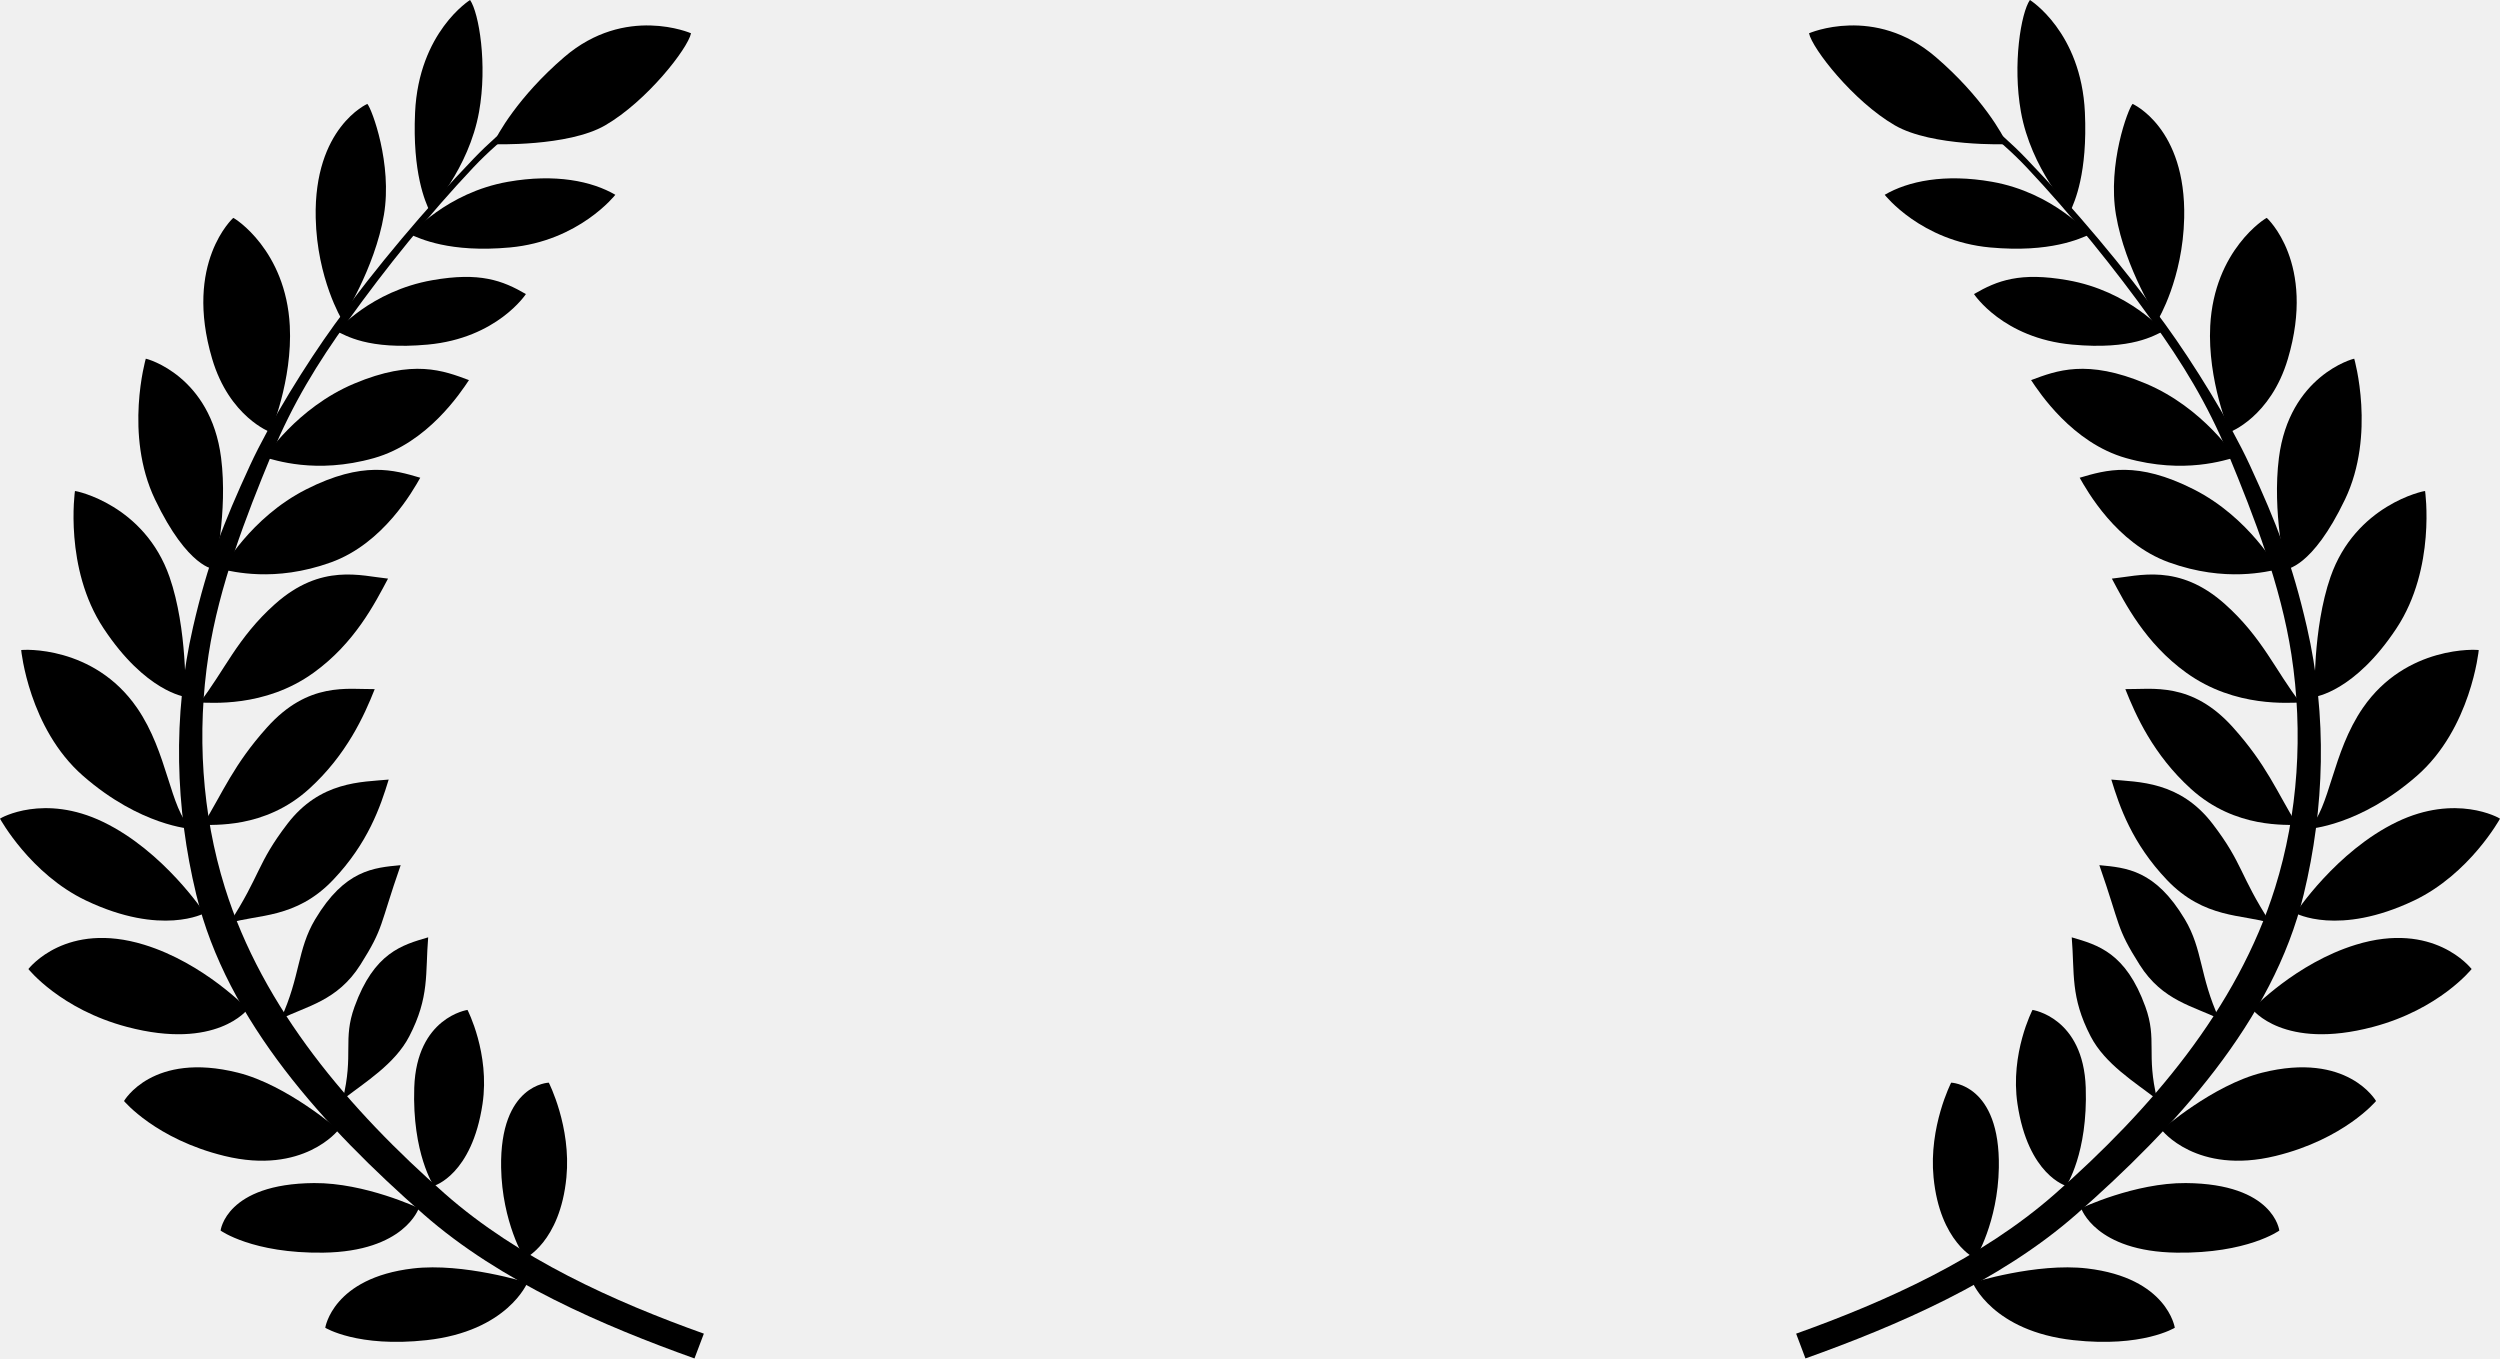
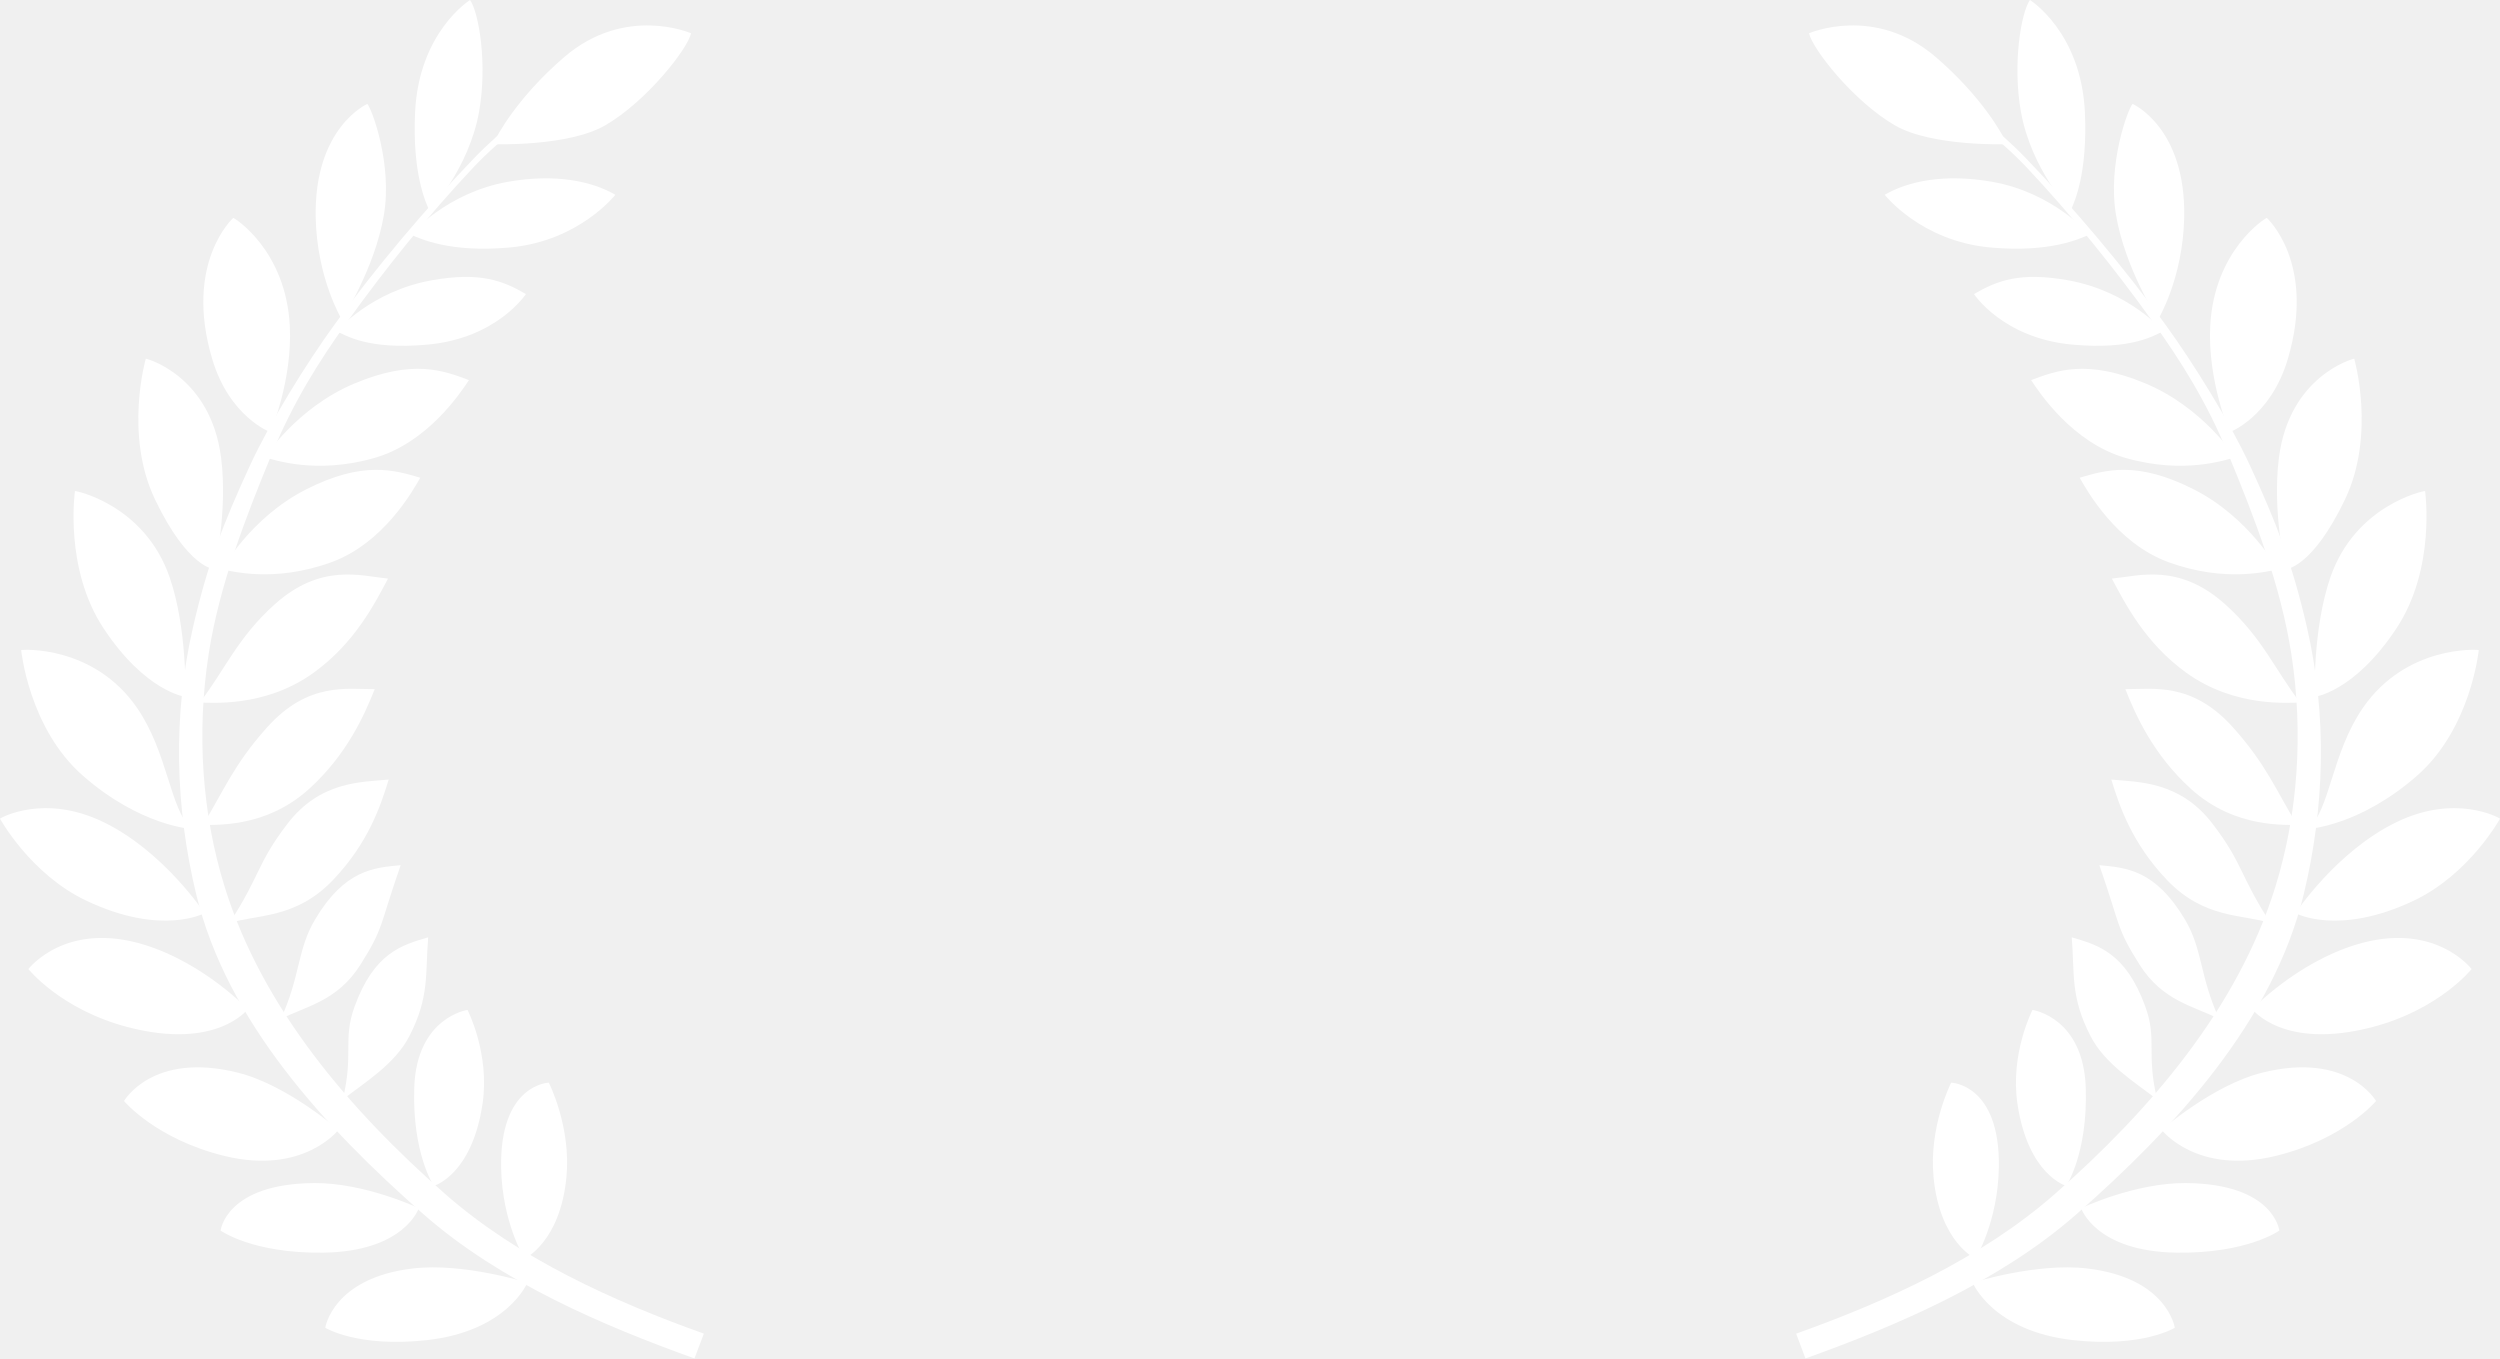
<svg xmlns="http://www.w3.org/2000/svg" id="svg2" viewBox="0 0 1475.4 801.7" version="1.1" preserveAspectRatio="xMinYMin">
-   <path id="path3035" style="block-progression:tb;text-indent:0;color:#000000;text-transform:none;fill:#000000" d="m334.46 49.002c-18.278 12.277-38.479 27.48-54.76 44.437-28.887 30.086-57.536 64.004-82.159 97.941-16.634 22.926-38.215 57.715-50.006 83.305-15.691 34.056-24.985 57.915-33.597 95.332-12.132 52.713-10.459 106.81 1.863 157.81 18.129 75.031 76.15 137.81 134.13 188.77 45.358 39.863 106.34 65.942 159.92 85.098l5.536-14.63c-53.09-18.97-109.36-44.31-152.83-82.56-55.92-49.21-107.57-109.22-129.85-180.73-13.57-43.53-16.72-91.29-9.6-137.54 6.237-40.516 21.918-81.121 37.193-118.04 12.558-30.349 27.2-53.991 45.06-78.892 22.645-31.574 47.529-62.365 73.981-90.48 17.123-18.199 40.023-34.629 58.415-46.982z" />
-   <path id="path3809" style="fill:#000000" d="m311.24 756.98s-37.634-11.898-67.5-8.393c-47.415 5.564-51.786 35-51.786 35s19.022 11.809 59.821 7.321c47.796-5.257 59.464-33.929 59.464-33.929z" />
-   <path id="path3811" style="fill:#000000" d="m247.15 713.02s-31.716-15.044-61.786-14.821c-52.058 0.386-55.179 28.036-55.179 28.036s18.843 13.595 60.536 13.036c48.08-0.645 56.429-26.25 56.429-26.25z" />
-   <path id="path3813" style="fill:#000000" d="m199.74 666.79s-30.157-26.43-59.326-33.739c-50.498-12.653-67.224 16.73-67.224 16.73s18.771 22.52 59.277 32.411c46.711 11.406 67.273-15.402 67.273-15.402z" />
-   <path id="path3815" style="fill:#000000" d="m146.2 595.58s-25.79-27.185-61.094-38.032c-46.073-14.156-67.729 13.636-68.361 14.331 0 0 18.879 23.762 58.267 34.179 52.832 13.973 71.188-10.478 71.188-10.478z" />
-   <path id="path3817" style="fill:#000000" d="m120.7 538.91s-24.019-36.576-59.844-53.84c-34.801-16.78-60.225-2.49-60.856-1.93 0 0 17.877 32.67 50.767 48.325 44.687 21.271 69.938 7.441 69.938 7.441z" />
-   <path id="path3819" style="fill:#000000" d="m112.96 489.18c-12.82-12.06-13.775-44.84-32.099-71.44-25.563-37.11-67.73-34.42-68.361-34.07 0 0 4.514 46.234 36.481 74.178 33.973 29.697 63.978 31.335 63.978 31.335z" />
-   <path id="path3821" style="fill:#000000" d="m109.42 411.25s1.244-40.185-9.352-70.701c-14.783-42.569-55.138-50.926-55.839-50.759 0 0-6.544 45.519 16.848 80.952 24.861 37.657 48.344 40.507 48.344 40.507z" />
-   <path id="path3823" style="fill:#000000" d="m126.51 335.94s8.05-33.735 3.972-65.78c-6.146-48.297-43.73-58.521-44.448-58.451 0 0-12.884 44.733 5.445 83.031 19.479 40.702 35.031 41.2 35.031 41.2z" />
-   <path id="path3830" style="fill:#000000" d="m159.62 255.08s13.089-30.516 11.412-62.775c-2.328-44.771-32.665-63.685-33.385-63.711 0 0-29.251 26.374-12.451 83.145 10.191 34.437 34.425 43.342 34.425 43.342z" />
-   <path id="path3832" style="fill:#000000" d="m201.74 188.6s19.451-29.962 24.832-61.814c5.052-29.903-7.08-62.481-9.789-65.475 0 0-31.65 13.91-30.465 67.294 0.797 35.905 15.422 59.995 15.422 59.995z" />
-   <path id="path3834" style="fill:#000000" d="m253.49 124.45s23.192-24.697 29.233-58.466c5-27.984-0.04-58.394-5.31-65.984 0 0-30.25 18.795-32.448 66.327-1.659 35.875 6.126 52.95 8.525 58.127z" />
-   <path id="path3836" style="fill:#000000" d="m291.03 85.107s44.199 1.597 66.166-11.157c24.589-14.276 48.719-45.263 50.623-54.309 0 0-38.712-16.975-74.806 14.032-27.242 23.402-39.862 46.137-41.983 51.434z" />
-   <path id="path3838" style="fill:#000000" d="m242.33 138.43s21.141-24.752 57.469-31.147c28.002-4.929 49.529-0.378 63.35 7.675 0 0-21.322 27.318-62.19 31.084-35.762 3.295-53.376-5.385-58.63-7.612z" />
-   <path id="path3840" style="fill:#000000" d="m198.64 195.5s20.13-23.742 56.459-30.136c28.002-4.929 41.448 0.127 55.269 8.18 0 0-17.029 26.056-57.897 29.821-35.762 3.295-48.578-5.638-53.832-7.865z" />
-   <path id="path3842" style="fill:#000000" d="m156.23 269.95s18.805-29.262 52.808-43.562c34.843-14.654 52.739-7.657 67.725-2.063-4.779 7.169-24.337 37.05-56.046 46.02-34.557 9.776-58.932 0.909-64.487-0.396z" />
-   <path id="path3844" style="fill:#000000" d="m131.06 336.07s16.664-30.532 49.556-47.228c33.706-17.109 52.056-11.41 67.404-6.902-4.254 7.492-21.624 38.696-52.61 49.912-33.77 12.223-58.716 5.122-64.35 4.219z" />
-   <path id="path3846" style="fill:#000000" d="m117.84 414.65c14.421-18.489 22.261-38.366 44.449-58.149 27.336-24.373 50.792-16.603 66.711-15.029-7.837 14.719-19.603 38.003-43.92 55.546-29.126 21.011-61.536 17.473-67.24 17.633z" />
-   <path id="path3848" style="fill:#000000" d="m119.63 487.05c12.262-19.986 18.081-35.565 37.916-57.707 24.437-27.278 47.605-22.435 63.6-22.652-6.14 15.503-16.49 38.695-38.692 58.849-26.592 24.138-57.175 20.713-62.824 21.51z" />
-   <path id="path3850" style="fill:#000000" d="m135.4 544.78c18.448-28.481 16.12-34.927 34.176-58.542 19.392-25.362 43.885-24.665 59.811-26.165-4.877 15.946-12.165 37.517-32.837 59.237-22.045 23.163-44.975 20.181-61.149 25.47z" />
-   <path id="path3852" style="fill:#000000" d="m165.71 601.35c11.63-25.198 9.622-40.933 20.286-58.794 17.442-29.213 34.541-30.474 50.467-31.973-12.703 36.396-9.762 36.564-23.746 58.732-13.607 21.571-32.096 24.474-47.007 32.036z" />
-   <path id="path3854" style="fill:#000000" d="m202.25 648.92c6.628-26.95-0.102-35.197 6.973-54.76 11.571-31.996 28.119-36.484 43.469-40.983-1.765 21.479 0.9 35.106-11.139 58.387-8.502 16.44-26.101 27.098-39.303 37.356z" />
-   <path id="path3856" style="fill:#000000" d="m275.9 596.01s13.293 25.664 8.877 55.408c-6.256 42.144-28.777 48.458-28.777 48.458s-12.827-19.155-11.523-58.022c1.392-41.516 31.423-45.845 31.423-45.845z" />
-   <path id="path3858" style="fill:#000000" d="m323.88 638.94s13.303 25.984 10.393 55.914c-3.731 38.356-24.736 47.953-24.736 47.953s-13.232-21.412-13.796-53.728c-0.86-49.346 28.14-50.138 28.14-50.138z" />
-   <path id="path3862" style="block-progression:tb;text-indent:0;color:#000000;text-transform:none;fill:#000000" d="m1140.9 49.002c18.278 12.277 38.479 27.48 54.76 44.437 28.887 30.086 57.536 64.004 82.159 97.941 16.634 22.926 38.215 57.715 50.006 83.305 15.691 34.056 24.985 57.915 33.597 95.332 12.132 52.713 10.46 106.81-1.863 157.81-18.129 75.031-76.15 137.81-134.13 188.77-45.358 39.863-106.34 65.942-159.92 85.098l-5.5-14.62c53.098-18.982 109.37-44.319 152.84-82.572 55.917-49.203 107.56-109.21 129.85-180.73 13.566-43.531 16.716-91.295 9.597-137.54-6.237-40.516-21.918-81.121-37.193-118.04-12.558-30.349-27.2-53.991-45.06-78.892-22.645-31.574-47.529-62.365-73.981-90.48-17.123-18.199-40.023-34.629-58.415-46.982z" />
-   <path id="path3864" style="fill:#000000" d="m1164.2 756.98s37.634-11.898 67.5-8.393c47.415 5.564 51.786 35 51.786 35s-19.022 11.809-59.822 7.321c-47.796-5.257-59.464-33.929-59.464-33.929z" />
-   <path id="path3866" style="fill:#000000" d="m1228.2 713.02s31.716-15.044 61.786-14.821c52.058 0.386 55.179 28.036 55.179 28.036s-18.843 13.595-60.536 13.036c-48.08-0.645-56.429-26.25-56.429-26.25z" />
-   <path id="path3868" style="fill:#000000" d="m1275.7 666.79s30.157-26.43 59.326-33.739c50.498-12.653 67.224 16.73 67.224 16.73s-18.771 22.52-59.277 32.411c-46.711 11.406-67.273-15.402-67.273-15.402z" />
-   <path id="path3870" style="fill:#000000" d="m1329.2 595.58s25.79-27.185 61.094-38.032c46.073-14.156 67.729 13.636 68.361 14.331 0 0-18.879 23.762-58.266 34.179-52.832 13.973-71.188-10.478-71.188-10.478z" />
-   <path id="path3872" style="fill:#000000" d="m1354.7 538.91s24.019-36.576 59.844-53.84c34.806-16.774 60.229-2.489 60.861-1.926 0 0-17.877 32.67-50.767 48.325-44.687 21.271-69.938 7.441-69.938 7.441z" />
-   <path id="path3874" style="fill:#000000" d="m1362.4 489.18c12.817-12.059 13.774-44.838 32.098-71.441 25.563-37.111 67.729-34.419 68.36-34.072 0 0-4.514 46.234-36.481 74.178-33.973 29.697-63.978 31.335-63.978 31.335z" />
-   <path id="path3876" style="fill:#000000" d="m1366 411.25s-1.244-40.185 9.352-70.701c14.783-42.569 55.138-50.926 55.839-50.759 0 0 6.544 45.519-16.848 80.952-24.86 37.657-48.344 40.507-48.344 40.507z" />
-   <path id="path3878" style="fill:#000000" d="m1348.9 335.94s-8.05-33.735-3.972-65.78c6.146-48.297 43.73-58.521 44.448-58.451 0 0 12.884 44.733-5.445 83.031-19.479 40.702-35.031 41.2-35.031 41.2z" />
-   <path id="path3880" style="fill:#000000" d="m1315.8 255.08s-13.089-30.516-11.412-62.775c2.328-44.771 32.665-63.685 33.385-63.711 0 0 29.251 26.374 12.451 83.145-10.191 34.437-34.425 43.342-34.425 43.342z" />
-   <path id="path3882" style="fill:#000000" d="m1273.6 188.6s-19.451-29.962-24.832-61.814c-5.052-29.903 7.08-62.481 9.789-65.475 0 0 31.65 13.91 30.465 67.294-0.797 35.905-15.422 59.995-15.422 59.995z" />
-   <path id="path3884" style="fill:#000000" d="m1221.9 124.45s-23.192-24.697-29.233-58.466c-5.007-27.989 0.034-58.399 5.31-65.989 0 0 30.25 18.795 32.448 66.327 1.659 35.875-6.126 52.95-8.525 58.127z" />
-   <path id="path3886" style="fill:#000000" d="m1184.4 85.107s-44.199 1.597-66.166-11.157c-24.589-14.276-48.719-45.263-50.623-54.309 0 0 38.712-16.975 74.806 14.032 27.242 23.402 39.862 46.137 41.983 51.434z" />
-   <path id="path3888" style="fill:#000000" d="m1233.1 138.43s-21.141-24.752-57.469-31.147c-28.002-4.929-49.529-0.378-63.35 7.675 0 0 21.322 27.318 62.19 31.084 35.762 3.295 53.376-5.385 58.63-7.612z" />
-   <path id="path3890" style="fill:#000000" d="m1276.7 195.5s-20.13-23.742-56.459-30.136c-28.002-4.929-41.448 0.127-55.269 8.18 0 0 17.029 26.056 57.897 29.821 35.762 3.295 48.578-5.638 53.832-7.865z" />
-   <path id="path3892" style="fill:#000000" d="m1319.2 269.95s-18.805-29.262-52.808-43.562c-34.843-14.654-52.739-7.657-67.725-2.063 4.779 7.169 24.337 37.05 56.046 46.02 34.557 9.776 58.932 0.909 64.487-0.396z" />
-   <path id="path3894" style="fill:#000000" d="m1344.3 336.07s-16.664-30.532-49.556-47.228c-33.706-17.109-52.056-11.41-67.404-6.902 4.254 7.492 21.624 38.696 52.61 49.912 33.77 12.223 58.716 5.122 64.35 4.219z" />
-   <path id="path3896" style="fill:#000000" d="m1357.5 414.65c-14.421-18.489-22.261-38.366-44.449-58.149-27.336-24.373-50.792-16.603-66.711-15.029 7.837 14.719 19.603 38.003 43.92 55.546 29.126 21.011 61.536 17.473 67.24 17.633z" />
-   <path id="path3898" style="fill:#000000" d="m1355.8 487.05c-12.262-19.986-18.081-35.565-37.916-57.707-24.437-27.278-47.605-22.435-63.6-22.652 6.14 15.503 16.49 38.695 38.692 58.849 26.592 24.138 57.174 20.713 62.824 21.51z" />
-   <path id="path3900" style="fill:#000000" d="m1340 544.78c-18.448-28.481-16.12-34.927-34.176-58.542-19.392-25.362-43.885-24.665-59.811-26.165 4.877 15.946 12.166 37.517 32.837 59.237 22.045 23.163 44.975 20.181 61.149 25.47z" />
-   <path id="path3902" style="fill:#000000" d="m1309.7 601.35c-11.63-25.198-9.622-40.933-20.286-58.794-17.442-29.213-34.541-30.474-50.467-31.973 12.703 36.396 9.762 36.564 23.746 58.732 13.607 21.571 32.096 24.474 47.007 32.036z" />
-   <path id="path3904" style="fill:#000000" d="m1273.1 648.92c-6.628-26.95 0.102-35.197-6.973-54.76-11.571-31.996-28.119-36.484-43.469-40.983 1.765 21.479-0.9 35.106 11.139 58.387 8.502 16.44 26.101 27.098 39.303 37.356z" />
-   <path id="path3906" style="fill:#000000" d="m1199.5 596.01s-13.293 25.664-8.877 55.408c6.256 42.144 28.777 48.458 28.777 48.458s12.827-19.155 11.523-58.022c-1.393-41.516-31.423-45.845-31.423-45.845z" />
-   <path id="path3908" style="fill:#000000" d="m1151.5 638.94s-13.303 25.984-10.392 55.914c3.731 38.356 24.736 47.953 24.736 47.953s13.232-21.412 13.796-53.728c0.861-49.346-28.14-50.138-28.14-50.138z" />
+   <path id="path3035" style="block-progression:tb;text-indent:0;color:#FFFFFF;text-transform:none;fill:#FFFFFF" d="m334.46 49.002c-18.278 12.277-38.479 27.48-54.76 44.437-28.887 30.086-57.536 64.004-82.159 97.941-16.634 22.926-38.215 57.715-50.006 83.305-15.691 34.056-24.985 57.915-33.597 95.332-12.132 52.713-10.459 106.81 1.863 157.81 18.129 75.031 76.15 137.81 134.13 188.77 45.358 39.863 106.34 65.942 159.92 85.098l5.536-14.63c-53.09-18.97-109.36-44.31-152.83-82.56-55.92-49.21-107.57-109.22-129.85-180.73-13.57-43.53-16.72-91.29-9.6-137.54 6.237-40.516 21.918-81.121 37.193-118.04 12.558-30.349 27.2-53.991 45.06-78.892 22.645-31.574 47.529-62.365 73.981-90.48 17.123-18.199 40.023-34.629 58.415-46.982z" />
+   <path id="path3809" style="fill:#FFFFFF" d="m311.24 756.98s-37.634-11.898-67.5-8.393c-47.415 5.564-51.786 35-51.786 35s19.022 11.809 59.821 7.321c47.796-5.257 59.464-33.929 59.464-33.929z" />
+   <path id="path3811" style="fill:#FFFFFF" d="m247.15 713.02s-31.716-15.044-61.786-14.821c-52.058 0.386-55.179 28.036-55.179 28.036s18.843 13.595 60.536 13.036c48.08-0.645 56.429-26.25 56.429-26.25z" />
+   <path id="path3813" style="fill:#FFFFFF" d="m199.74 666.79s-30.157-26.43-59.326-33.739c-50.498-12.653-67.224 16.73-67.224 16.73s18.771 22.52 59.277 32.411c46.711 11.406 67.273-15.402 67.273-15.402z" />
+   <path id="path3815" style="fill:#FFFFFF" d="m146.2 595.58s-25.79-27.185-61.094-38.032c-46.073-14.156-67.729 13.636-68.361 14.331 0 0 18.879 23.762 58.267 34.179 52.832 13.973 71.188-10.478 71.188-10.478z" />
+   <path id="path3817" style="fill:#FFFFFF" d="m120.7 538.91s-24.019-36.576-59.844-53.84c-34.801-16.78-60.225-2.49-60.856-1.93 0 0 17.877 32.67 50.767 48.325 44.687 21.271 69.938 7.441 69.938 7.441z" />
+   <path id="path3819" style="fill:#FFFFFF" d="m112.96 489.18c-12.82-12.06-13.775-44.84-32.099-71.44-25.563-37.11-67.73-34.42-68.361-34.07 0 0 4.514 46.234 36.481 74.178 33.973 29.697 63.978 31.335 63.978 31.335z" />
+   <path id="path3821" style="fill:#FFFFFF" d="m109.42 411.25s1.244-40.185-9.352-70.701c-14.783-42.569-55.138-50.926-55.839-50.759 0 0-6.544 45.519 16.848 80.952 24.861 37.657 48.344 40.507 48.344 40.507z" />
+   <path id="path3823" style="fill:#FFFFFF" d="m126.51 335.94s8.05-33.735 3.972-65.78c-6.146-48.297-43.73-58.521-44.448-58.451 0 0-12.884 44.733 5.445 83.031 19.479 40.702 35.031 41.2 35.031 41.2z" />
+   <path id="path3830" style="fill:#FFFFFF" d="m159.62 255.08s13.089-30.516 11.412-62.775c-2.328-44.771-32.665-63.685-33.385-63.711 0 0-29.251 26.374-12.451 83.145 10.191 34.437 34.425 43.342 34.425 43.342z" />
+   <path id="path3832" style="fill:#FFFFFF" d="m201.74 188.6s19.451-29.962 24.832-61.814c5.052-29.903-7.08-62.481-9.789-65.475 0 0-31.65 13.91-30.465 67.294 0.797 35.905 15.422 59.995 15.422 59.995z" />
+   <path id="path3834" style="fill:#FFFFFF" d="m253.49 124.45s23.192-24.697 29.233-58.466c5-27.984-0.04-58.394-5.31-65.984 0 0-30.25 18.795-32.448 66.327-1.659 35.875 6.126 52.95 8.525 58.127z" />
+   <path id="path3836" style="fill:#FFFFFF" d="m291.03 85.107s44.199 1.597 66.166-11.157c24.589-14.276 48.719-45.263 50.623-54.309 0 0-38.712-16.975-74.806 14.032-27.242 23.402-39.862 46.137-41.983 51.434z" />
+   <path id="path3838" style="fill:#FFFFFF" d="m242.33 138.43s21.141-24.752 57.469-31.147c28.002-4.929 49.529-0.378 63.35 7.675 0 0-21.322 27.318-62.19 31.084-35.762 3.295-53.376-5.385-58.63-7.612z" />
+   <path id="path3840" style="fill:#FFFFFF" d="m198.64 195.5s20.13-23.742 56.459-30.136c28.002-4.929 41.448 0.127 55.269 8.18 0 0-17.029 26.056-57.897 29.821-35.762 3.295-48.578-5.638-53.832-7.865z" />
+   <path id="path3842" style="fill:#FFFFFF" d="m156.23 269.95s18.805-29.262 52.808-43.562c34.843-14.654 52.739-7.657 67.725-2.063-4.779 7.169-24.337 37.05-56.046 46.02-34.557 9.776-58.932 0.909-64.487-0.396z" />
+   <path id="path3844" style="fill:#FFFFFF" d="m131.06 336.07s16.664-30.532 49.556-47.228c33.706-17.109 52.056-11.41 67.404-6.902-4.254 7.492-21.624 38.696-52.61 49.912-33.77 12.223-58.716 5.122-64.35 4.219z" />
+   <path id="path3846" style="fill:#FFFFFF" d="m117.84 414.65c14.421-18.489 22.261-38.366 44.449-58.149 27.336-24.373 50.792-16.603 66.711-15.029-7.837 14.719-19.603 38.003-43.92 55.546-29.126 21.011-61.536 17.473-67.24 17.633z" />
+   <path id="path3848" style="fill:#FFFFFF" d="m119.63 487.05c12.262-19.986 18.081-35.565 37.916-57.707 24.437-27.278 47.605-22.435 63.6-22.652-6.14 15.503-16.49 38.695-38.692 58.849-26.592 24.138-57.175 20.713-62.824 21.51z" />
+   <path id="path3850" style="fill:#FFFFFF" d="m135.4 544.78c18.448-28.481 16.12-34.927 34.176-58.542 19.392-25.362 43.885-24.665 59.811-26.165-4.877 15.946-12.165 37.517-32.837 59.237-22.045 23.163-44.975 20.181-61.149 25.47z" />
+   <path id="path3852" style="fill:#FFFFFF" d="m165.71 601.35c11.63-25.198 9.622-40.933 20.286-58.794 17.442-29.213 34.541-30.474 50.467-31.973-12.703 36.396-9.762 36.564-23.746 58.732-13.607 21.571-32.096 24.474-47.007 32.036z" />
+   <path id="path3854" style="fill:#FFFFFF" d="m202.25 648.92c6.628-26.95-0.102-35.197 6.973-54.76 11.571-31.996 28.119-36.484 43.469-40.983-1.765 21.479 0.9 35.106-11.139 58.387-8.502 16.44-26.101 27.098-39.303 37.356z" />
+   <path id="path3856" style="fill:#FFFFFF" d="m275.9 596.01s13.293 25.664 8.877 55.408c-6.256 42.144-28.777 48.458-28.777 48.458s-12.827-19.155-11.523-58.022c1.392-41.516 31.423-45.845 31.423-45.845z" />
+   <path id="path3858" style="fill:#FFFFFF" d="m323.88 638.94s13.303 25.984 10.393 55.914c-3.731 38.356-24.736 47.953-24.736 47.953s-13.232-21.412-13.796-53.728c-0.86-49.346 28.14-50.138 28.14-50.138z" />
+   <path id="path3862" style="block-progression:tb;text-indent:0;color:#FFFFFF;text-transform:none;fill:#FFFFFF" d="m1140.9 49.002c18.278 12.277 38.479 27.48 54.76 44.437 28.887 30.086 57.536 64.004 82.159 97.941 16.634 22.926 38.215 57.715 50.006 83.305 15.691 34.056 24.985 57.915 33.597 95.332 12.132 52.713 10.46 106.81-1.863 157.81-18.129 75.031-76.15 137.81-134.13 188.77-45.358 39.863-106.34 65.942-159.92 85.098l-5.5-14.62c53.098-18.982 109.37-44.319 152.84-82.572 55.917-49.203 107.56-109.21 129.85-180.73 13.566-43.531 16.716-91.295 9.597-137.54-6.237-40.516-21.918-81.121-37.193-118.04-12.558-30.349-27.2-53.991-45.06-78.892-22.645-31.574-47.529-62.365-73.981-90.48-17.123-18.199-40.023-34.629-58.415-46.982z" />
+   <path id="path3864" style="fill:#FFFFFF" d="m1164.2 756.98s37.634-11.898 67.5-8.393c47.415 5.564 51.786 35 51.786 35s-19.022 11.809-59.822 7.321c-47.796-5.257-59.464-33.929-59.464-33.929z" />
+   <path id="path3866" style="fill:#FFFFFF" d="m1228.2 713.02s31.716-15.044 61.786-14.821c52.058 0.386 55.179 28.036 55.179 28.036s-18.843 13.595-60.536 13.036c-48.08-0.645-56.429-26.25-56.429-26.25z" />
+   <path id="path3868" style="fill:#FFFFFF" d="m1275.7 666.79s30.157-26.43 59.326-33.739c50.498-12.653 67.224 16.73 67.224 16.73s-18.771 22.52-59.277 32.411c-46.711 11.406-67.273-15.402-67.273-15.402z" />
+   <path id="path3870" style="fill:#FFFFFF" d="m1329.2 595.58s25.79-27.185 61.094-38.032c46.073-14.156 67.729 13.636 68.361 14.331 0 0-18.879 23.762-58.266 34.179-52.832 13.973-71.188-10.478-71.188-10.478z" />
+   <path id="path3872" style="fill:#FFFFFF" d="m1354.7 538.91s24.019-36.576 59.844-53.84c34.806-16.774 60.229-2.489 60.861-1.926 0 0-17.877 32.67-50.767 48.325-44.687 21.271-69.938 7.441-69.938 7.441z" />
+   <path id="path3874" style="fill:#FFFFFF" d="m1362.4 489.18c12.817-12.059 13.774-44.838 32.098-71.441 25.563-37.111 67.729-34.419 68.36-34.072 0 0-4.514 46.234-36.481 74.178-33.973 29.697-63.978 31.335-63.978 31.335z" />
+   <path id="path3876" style="fill:#FFFFFF" d="m1366 411.25s-1.244-40.185 9.352-70.701c14.783-42.569 55.138-50.926 55.839-50.759 0 0 6.544 45.519-16.848 80.952-24.86 37.657-48.344 40.507-48.344 40.507z" />
+   <path id="path3878" style="fill:#FFFFFF" d="m1348.9 335.94s-8.05-33.735-3.972-65.78c6.146-48.297 43.73-58.521 44.448-58.451 0 0 12.884 44.733-5.445 83.031-19.479 40.702-35.031 41.2-35.031 41.2z" />
+   <path id="path3880" style="fill:#FFFFFF" d="m1315.8 255.08s-13.089-30.516-11.412-62.775c2.328-44.771 32.665-63.685 33.385-63.711 0 0 29.251 26.374 12.451 83.145-10.191 34.437-34.425 43.342-34.425 43.342z" />
+   <path id="path3882" style="fill:#FFFFFF" d="m1273.6 188.6s-19.451-29.962-24.832-61.814c-5.052-29.903 7.08-62.481 9.789-65.475 0 0 31.65 13.91 30.465 67.294-0.797 35.905-15.422 59.995-15.422 59.995z" />
+   <path id="path3884" style="fill:#FFFFFF" d="m1221.9 124.45s-23.192-24.697-29.233-58.466c-5.007-27.989 0.034-58.399 5.31-65.989 0 0 30.25 18.795 32.448 66.327 1.659 35.875-6.126 52.95-8.525 58.127z" />
+   <path id="path3886" style="fill:#FFFFFF" d="m1184.4 85.107s-44.199 1.597-66.166-11.157c-24.589-14.276-48.719-45.263-50.623-54.309 0 0 38.712-16.975 74.806 14.032 27.242 23.402 39.862 46.137 41.983 51.434z" />
+   <path id="path3888" style="fill:#FFFFFF" d="m1233.1 138.43s-21.141-24.752-57.469-31.147c-28.002-4.929-49.529-0.378-63.35 7.675 0 0 21.322 27.318 62.19 31.084 35.762 3.295 53.376-5.385 58.63-7.612z" />
+   <path id="path3890" style="fill:#FFFFFF" d="m1276.7 195.5s-20.13-23.742-56.459-30.136c-28.002-4.929-41.448 0.127-55.269 8.18 0 0 17.029 26.056 57.897 29.821 35.762 3.295 48.578-5.638 53.832-7.865z" />
+   <path id="path3892" style="fill:#FFFFFF" d="m1319.2 269.95s-18.805-29.262-52.808-43.562c-34.843-14.654-52.739-7.657-67.725-2.063 4.779 7.169 24.337 37.05 56.046 46.02 34.557 9.776 58.932 0.909 64.487-0.396z" />
+   <path id="path3894" style="fill:#FFFFFF" d="m1344.3 336.07s-16.664-30.532-49.556-47.228c-33.706-17.109-52.056-11.41-67.404-6.902 4.254 7.492 21.624 38.696 52.61 49.912 33.77 12.223 58.716 5.122 64.35 4.219z" />
+   <path id="path3896" style="fill:#FFFFFF" d="m1357.5 414.65c-14.421-18.489-22.261-38.366-44.449-58.149-27.336-24.373-50.792-16.603-66.711-15.029 7.837 14.719 19.603 38.003 43.92 55.546 29.126 21.011 61.536 17.473 67.24 17.633z" />
+   <path id="path3898" style="fill:#FFFFFF" d="m1355.8 487.05c-12.262-19.986-18.081-35.565-37.916-57.707-24.437-27.278-47.605-22.435-63.6-22.652 6.14 15.503 16.49 38.695 38.692 58.849 26.592 24.138 57.174 20.713 62.824 21.51z" />
+   <path id="path3900" style="fill:#FFFFFF" d="m1340 544.78c-18.448-28.481-16.12-34.927-34.176-58.542-19.392-25.362-43.885-24.665-59.811-26.165 4.877 15.946 12.166 37.517 32.837 59.237 22.045 23.163 44.975 20.181 61.149 25.47z" />
+   <path id="path3902" style="fill:#FFFFFF" d="m1309.7 601.35c-11.63-25.198-9.622-40.933-20.286-58.794-17.442-29.213-34.541-30.474-50.467-31.973 12.703 36.396 9.762 36.564 23.746 58.732 13.607 21.571 32.096 24.474 47.007 32.036z" />
+   <path id="path3904" style="fill:#FFFFFF" d="m1273.1 648.92c-6.628-26.95 0.102-35.197-6.973-54.76-11.571-31.996-28.119-36.484-43.469-40.983 1.765 21.479-0.9 35.106 11.139 58.387 8.502 16.44 26.101 27.098 39.303 37.356z" />
+   <path id="path3906" style="fill:#FFFFFF" d="m1199.5 596.01s-13.293 25.664-8.877 55.408c6.256 42.144 28.777 48.458 28.777 48.458s12.827-19.155 11.523-58.022c-1.393-41.516-31.423-45.845-31.423-45.845z" />
+   <path id="path3908" style="fill:#FFFFFF" d="m1151.5 638.94s-13.303 25.984-10.392 55.914c3.731 38.356 24.736 47.953 24.736 47.953s13.232-21.412 13.796-53.728c0.861-49.346-28.14-50.138-28.14-50.138z" />
</svg>
